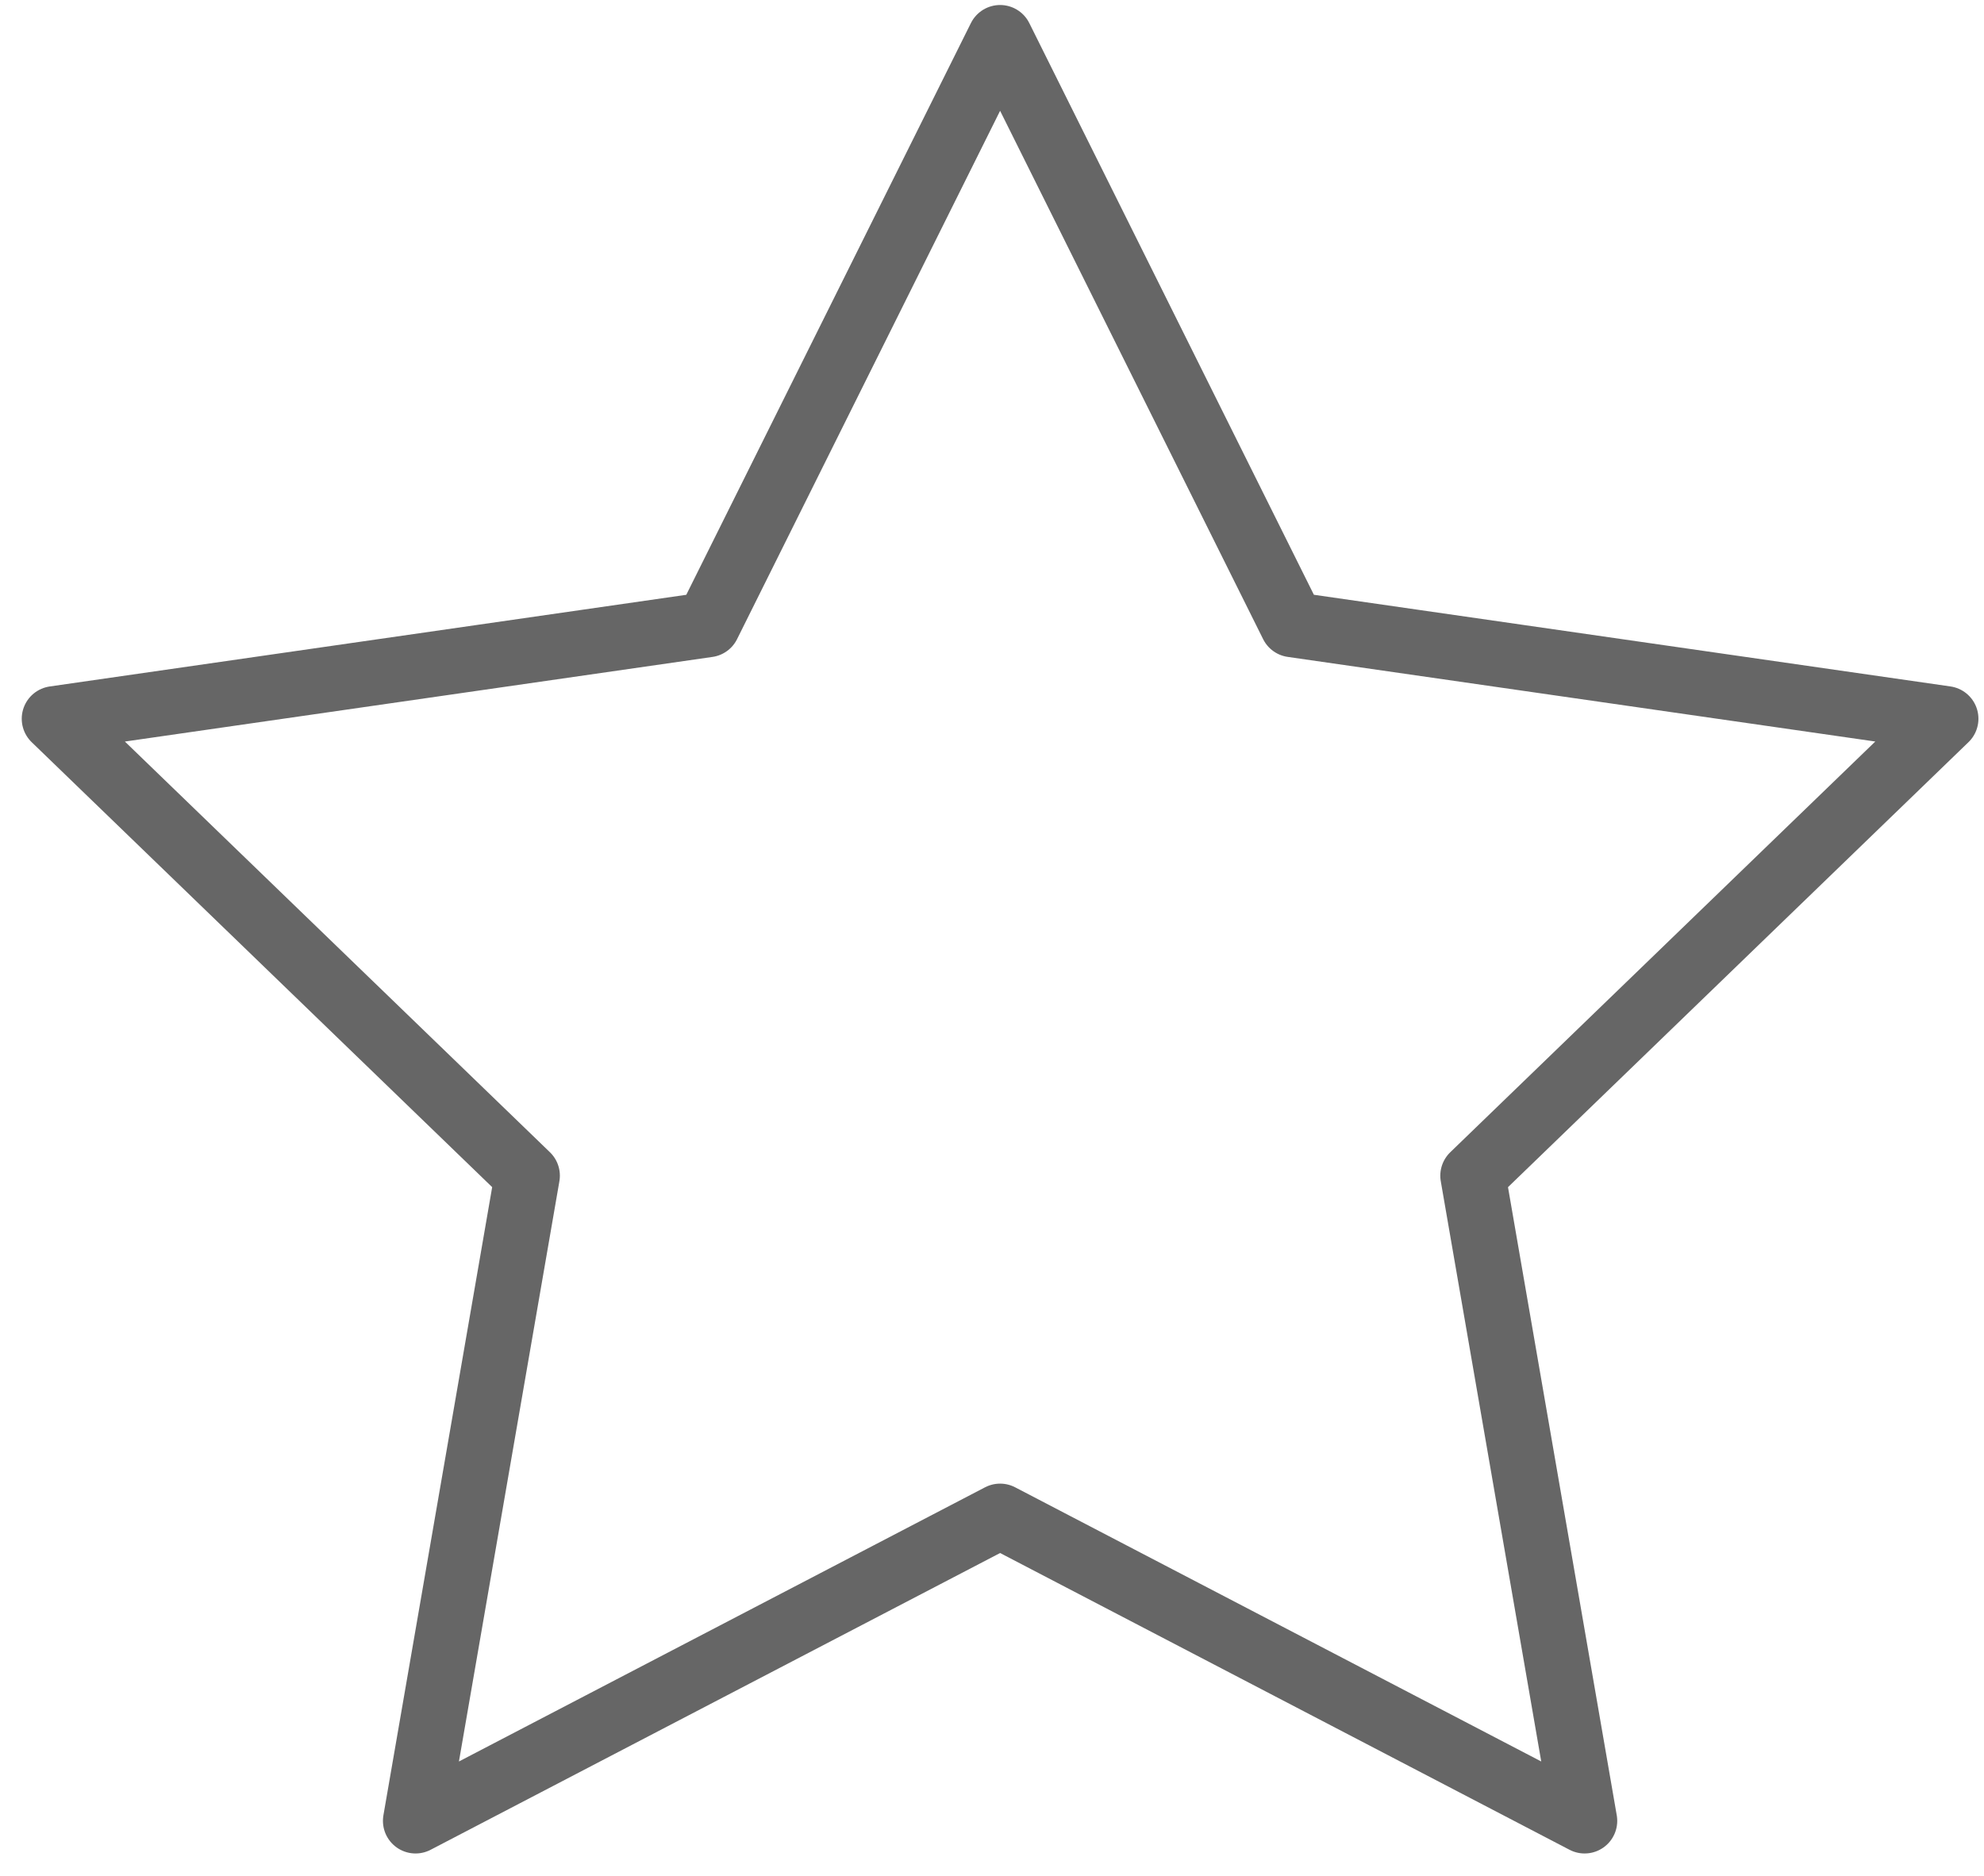
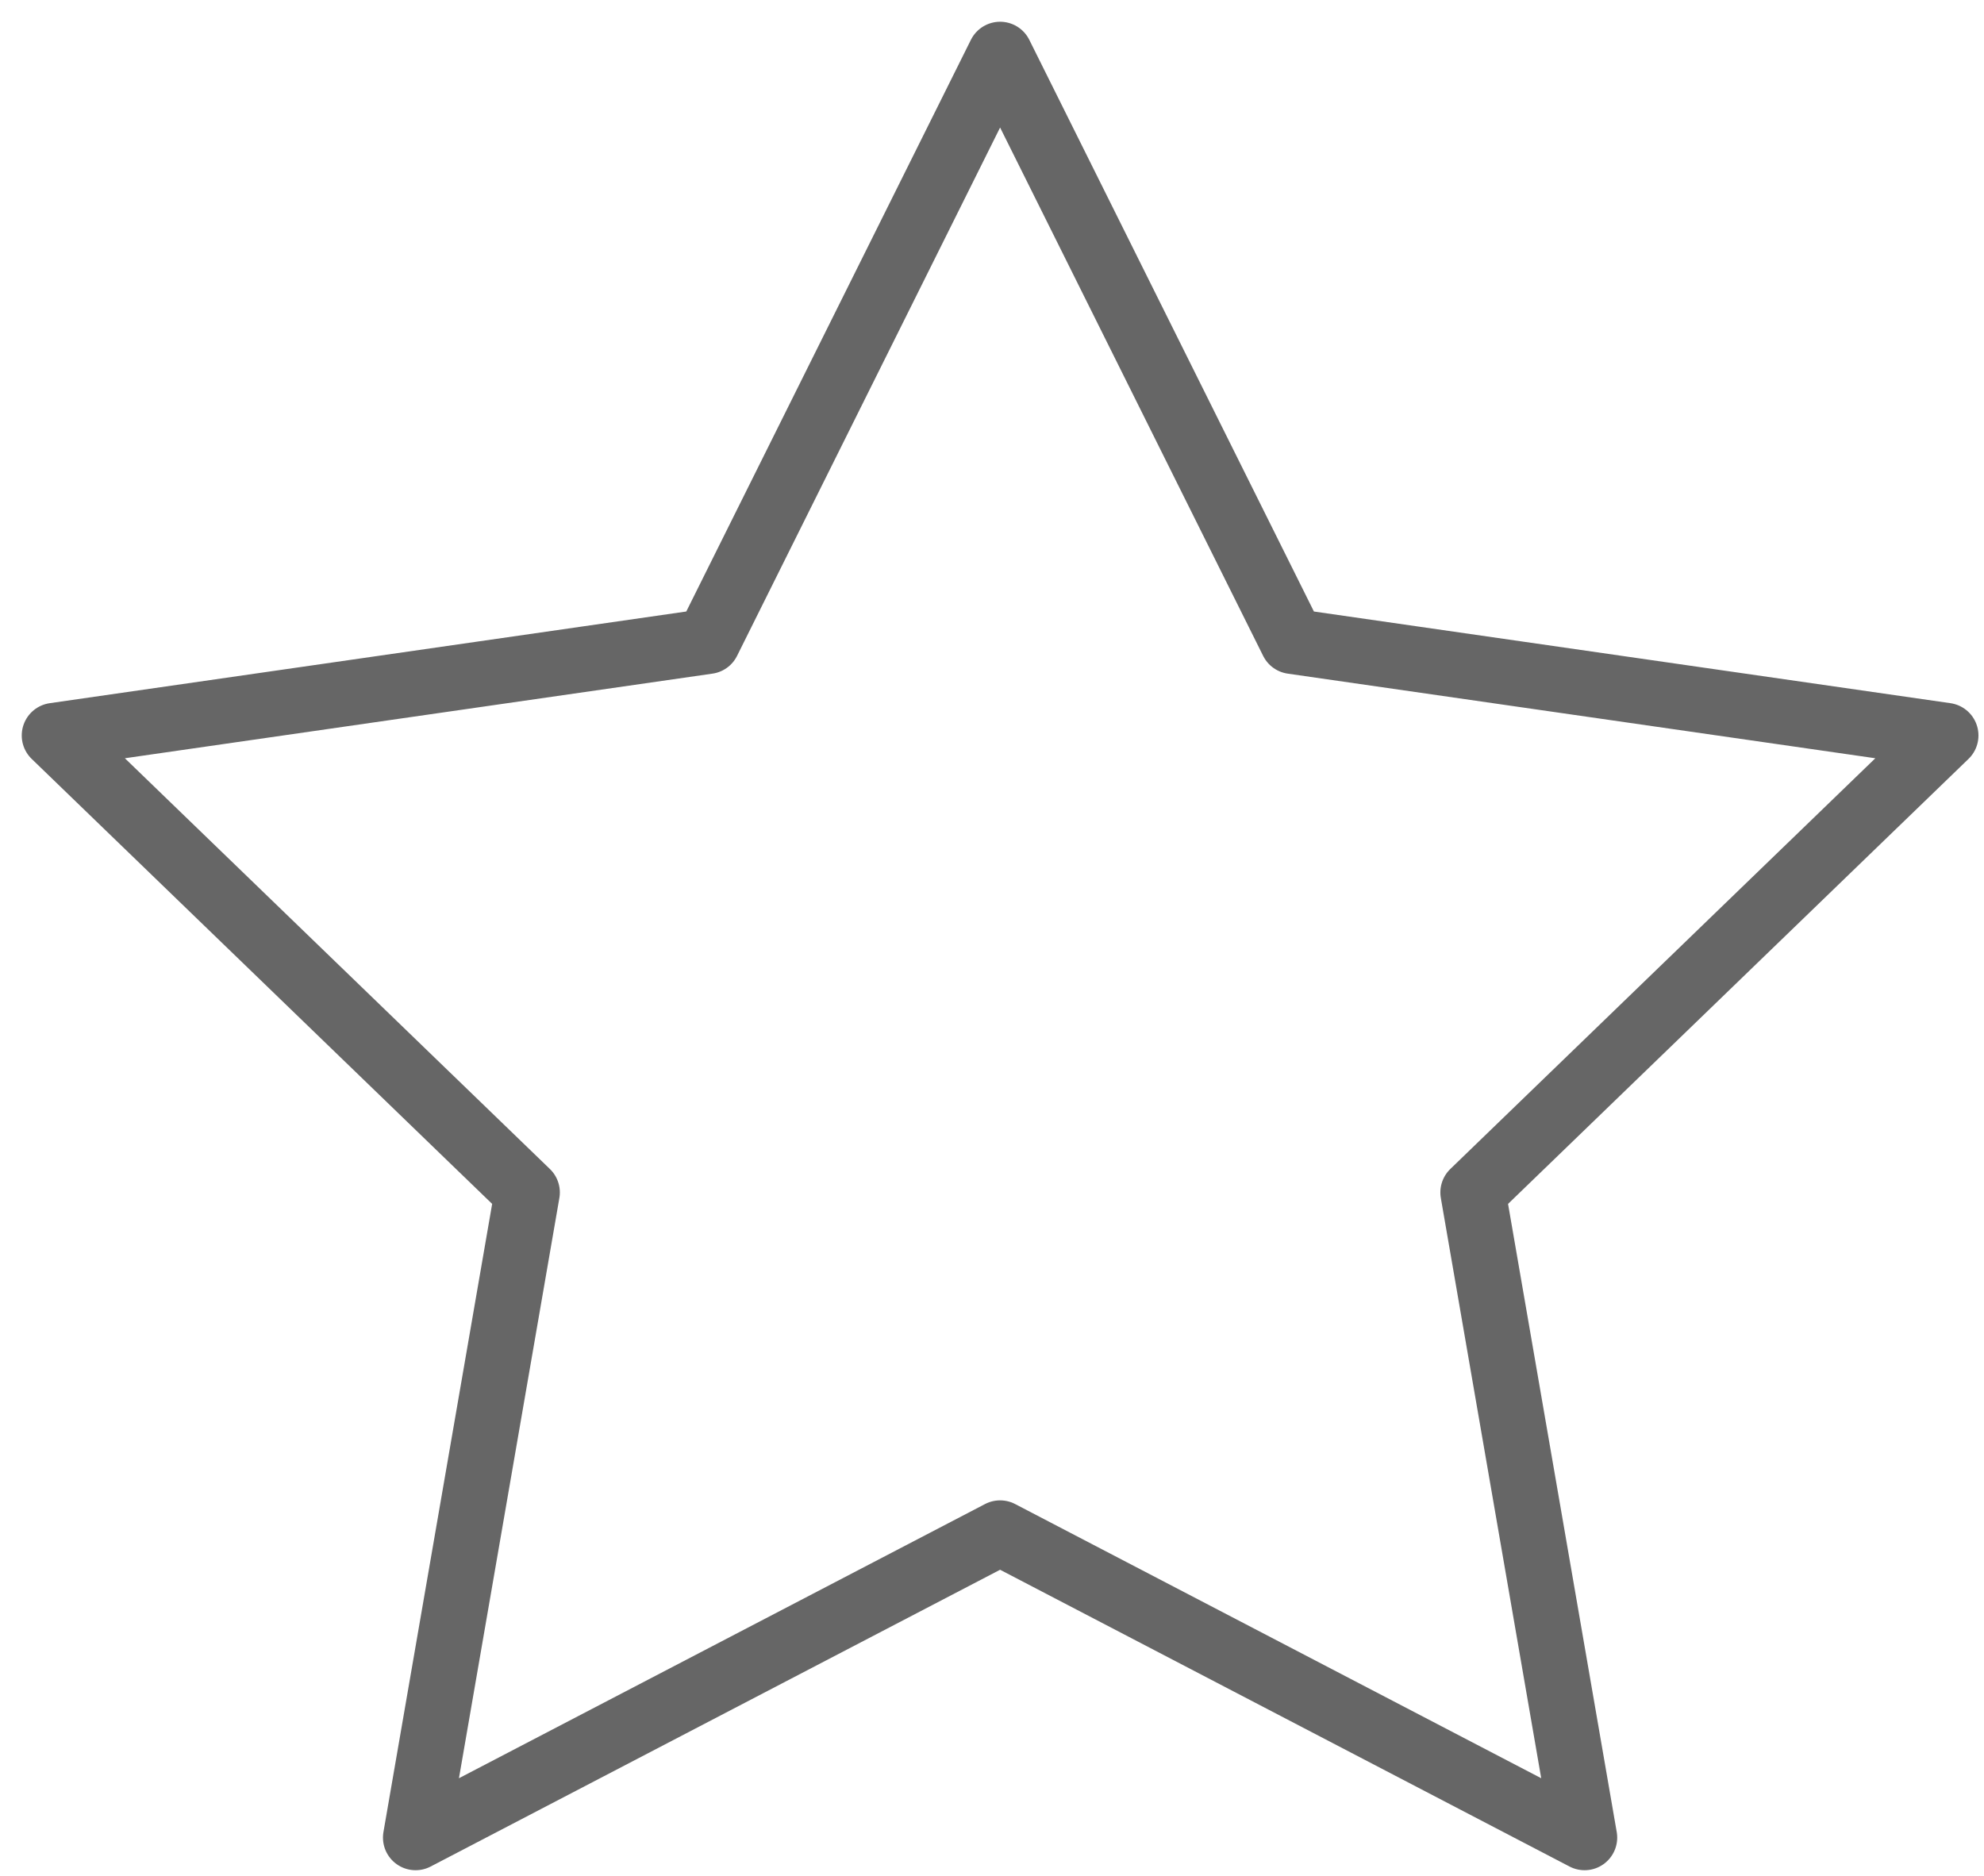
- <svg xmlns="http://www.w3.org/2000/svg" width="73" height="69" viewBox="0 0 73 69">
-   <path fill="none" fill-rule="evenodd" stroke="#666" stroke-linecap="round" stroke-linejoin="round" stroke-width="2.4" d="M36.798 1.384L47.55 22.983l24.045 3.463-17.4 16.815L58.305 67 36.798 55.791 15.29 67 19.4 43.26 2 26.447l24.045-3.463z" />
+ <svg xmlns="http://www.w3.org/2000/svg" width="73px" height="69px" viewBox="0 0 73 69" version="1.1">
+   <defs />
+   <g id="Home-Page" stroke="none" stroke-width="1" fill="none" fill-rule="evenodd" stroke-linecap="round" stroke-linejoin="round">
+     <g id="Desktop-HD-Copy-12" transform="translate(-1040, -1374)" stroke-width="2.4" stroke="#666666">
+       <polygon id="Page-1" points="1076.798 1376 1087.551 1397.599 1111.596 1401.062 1094.197 1417.877 1098.304 1441.616 1076.798 1430.407 1055.291 1441.616 1059.399 1417.877 1042 1401.062 1066.045 1397.599" />
+     </g>
+   </g>
</svg>
